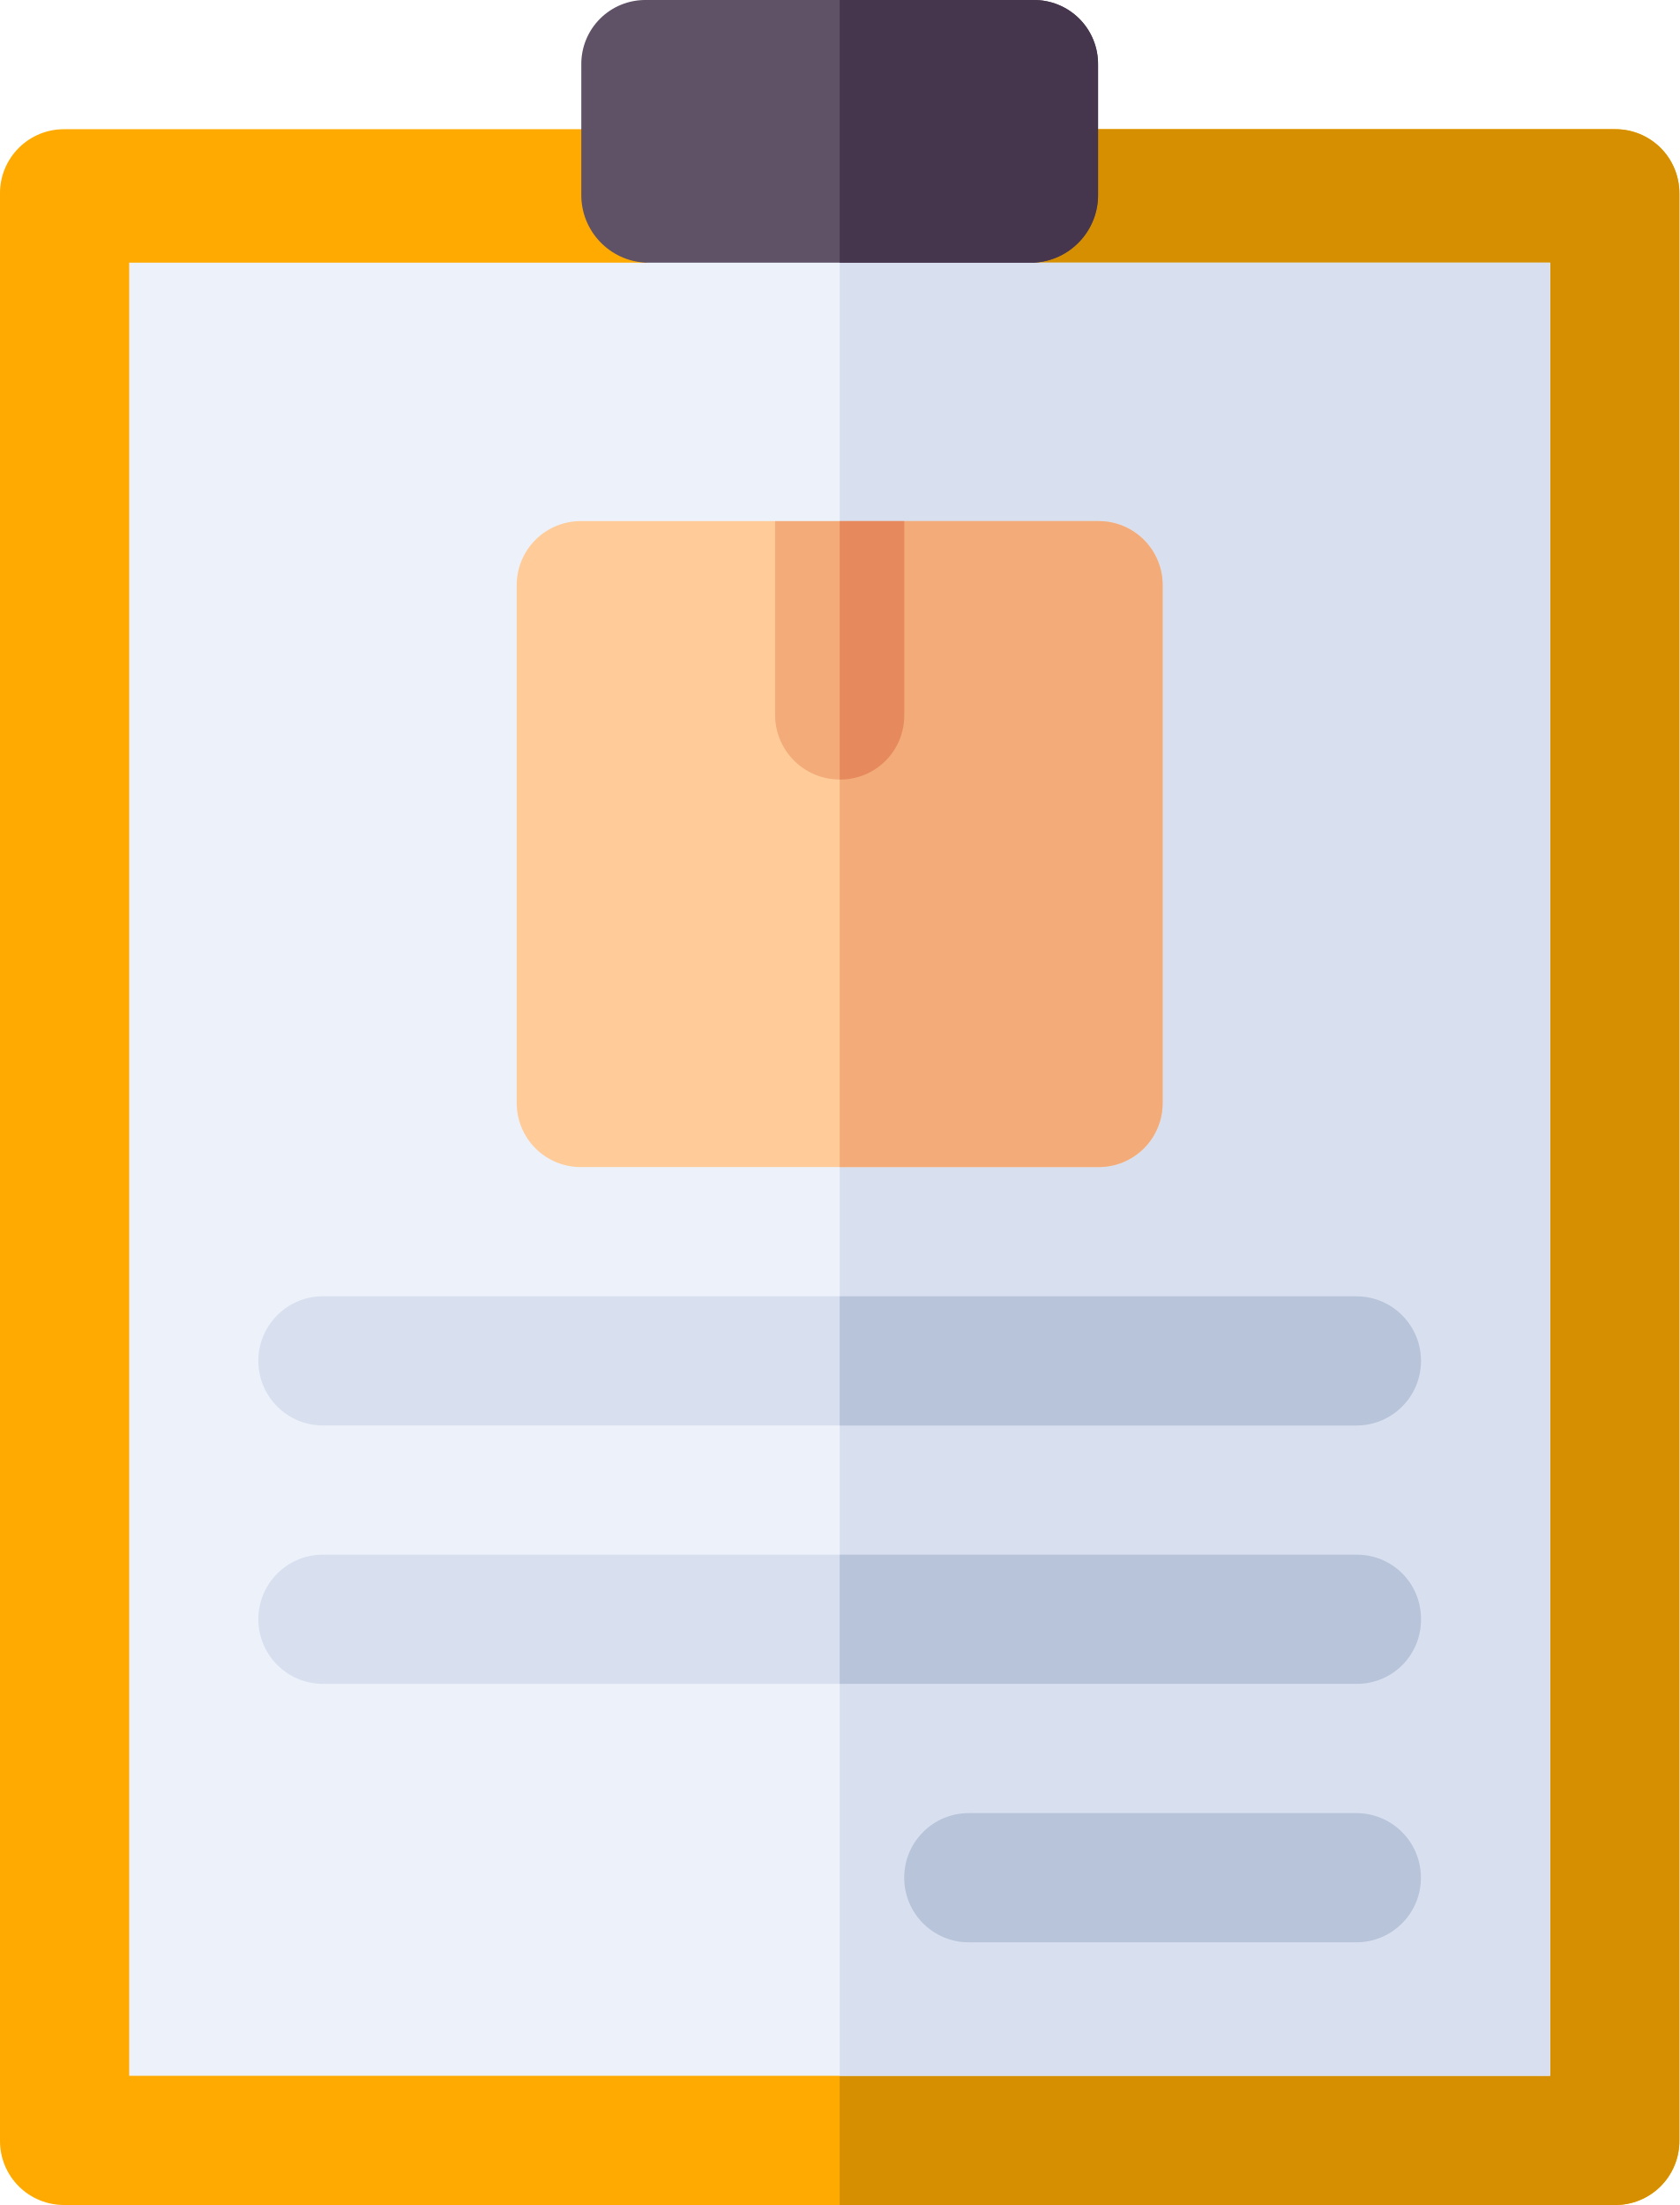
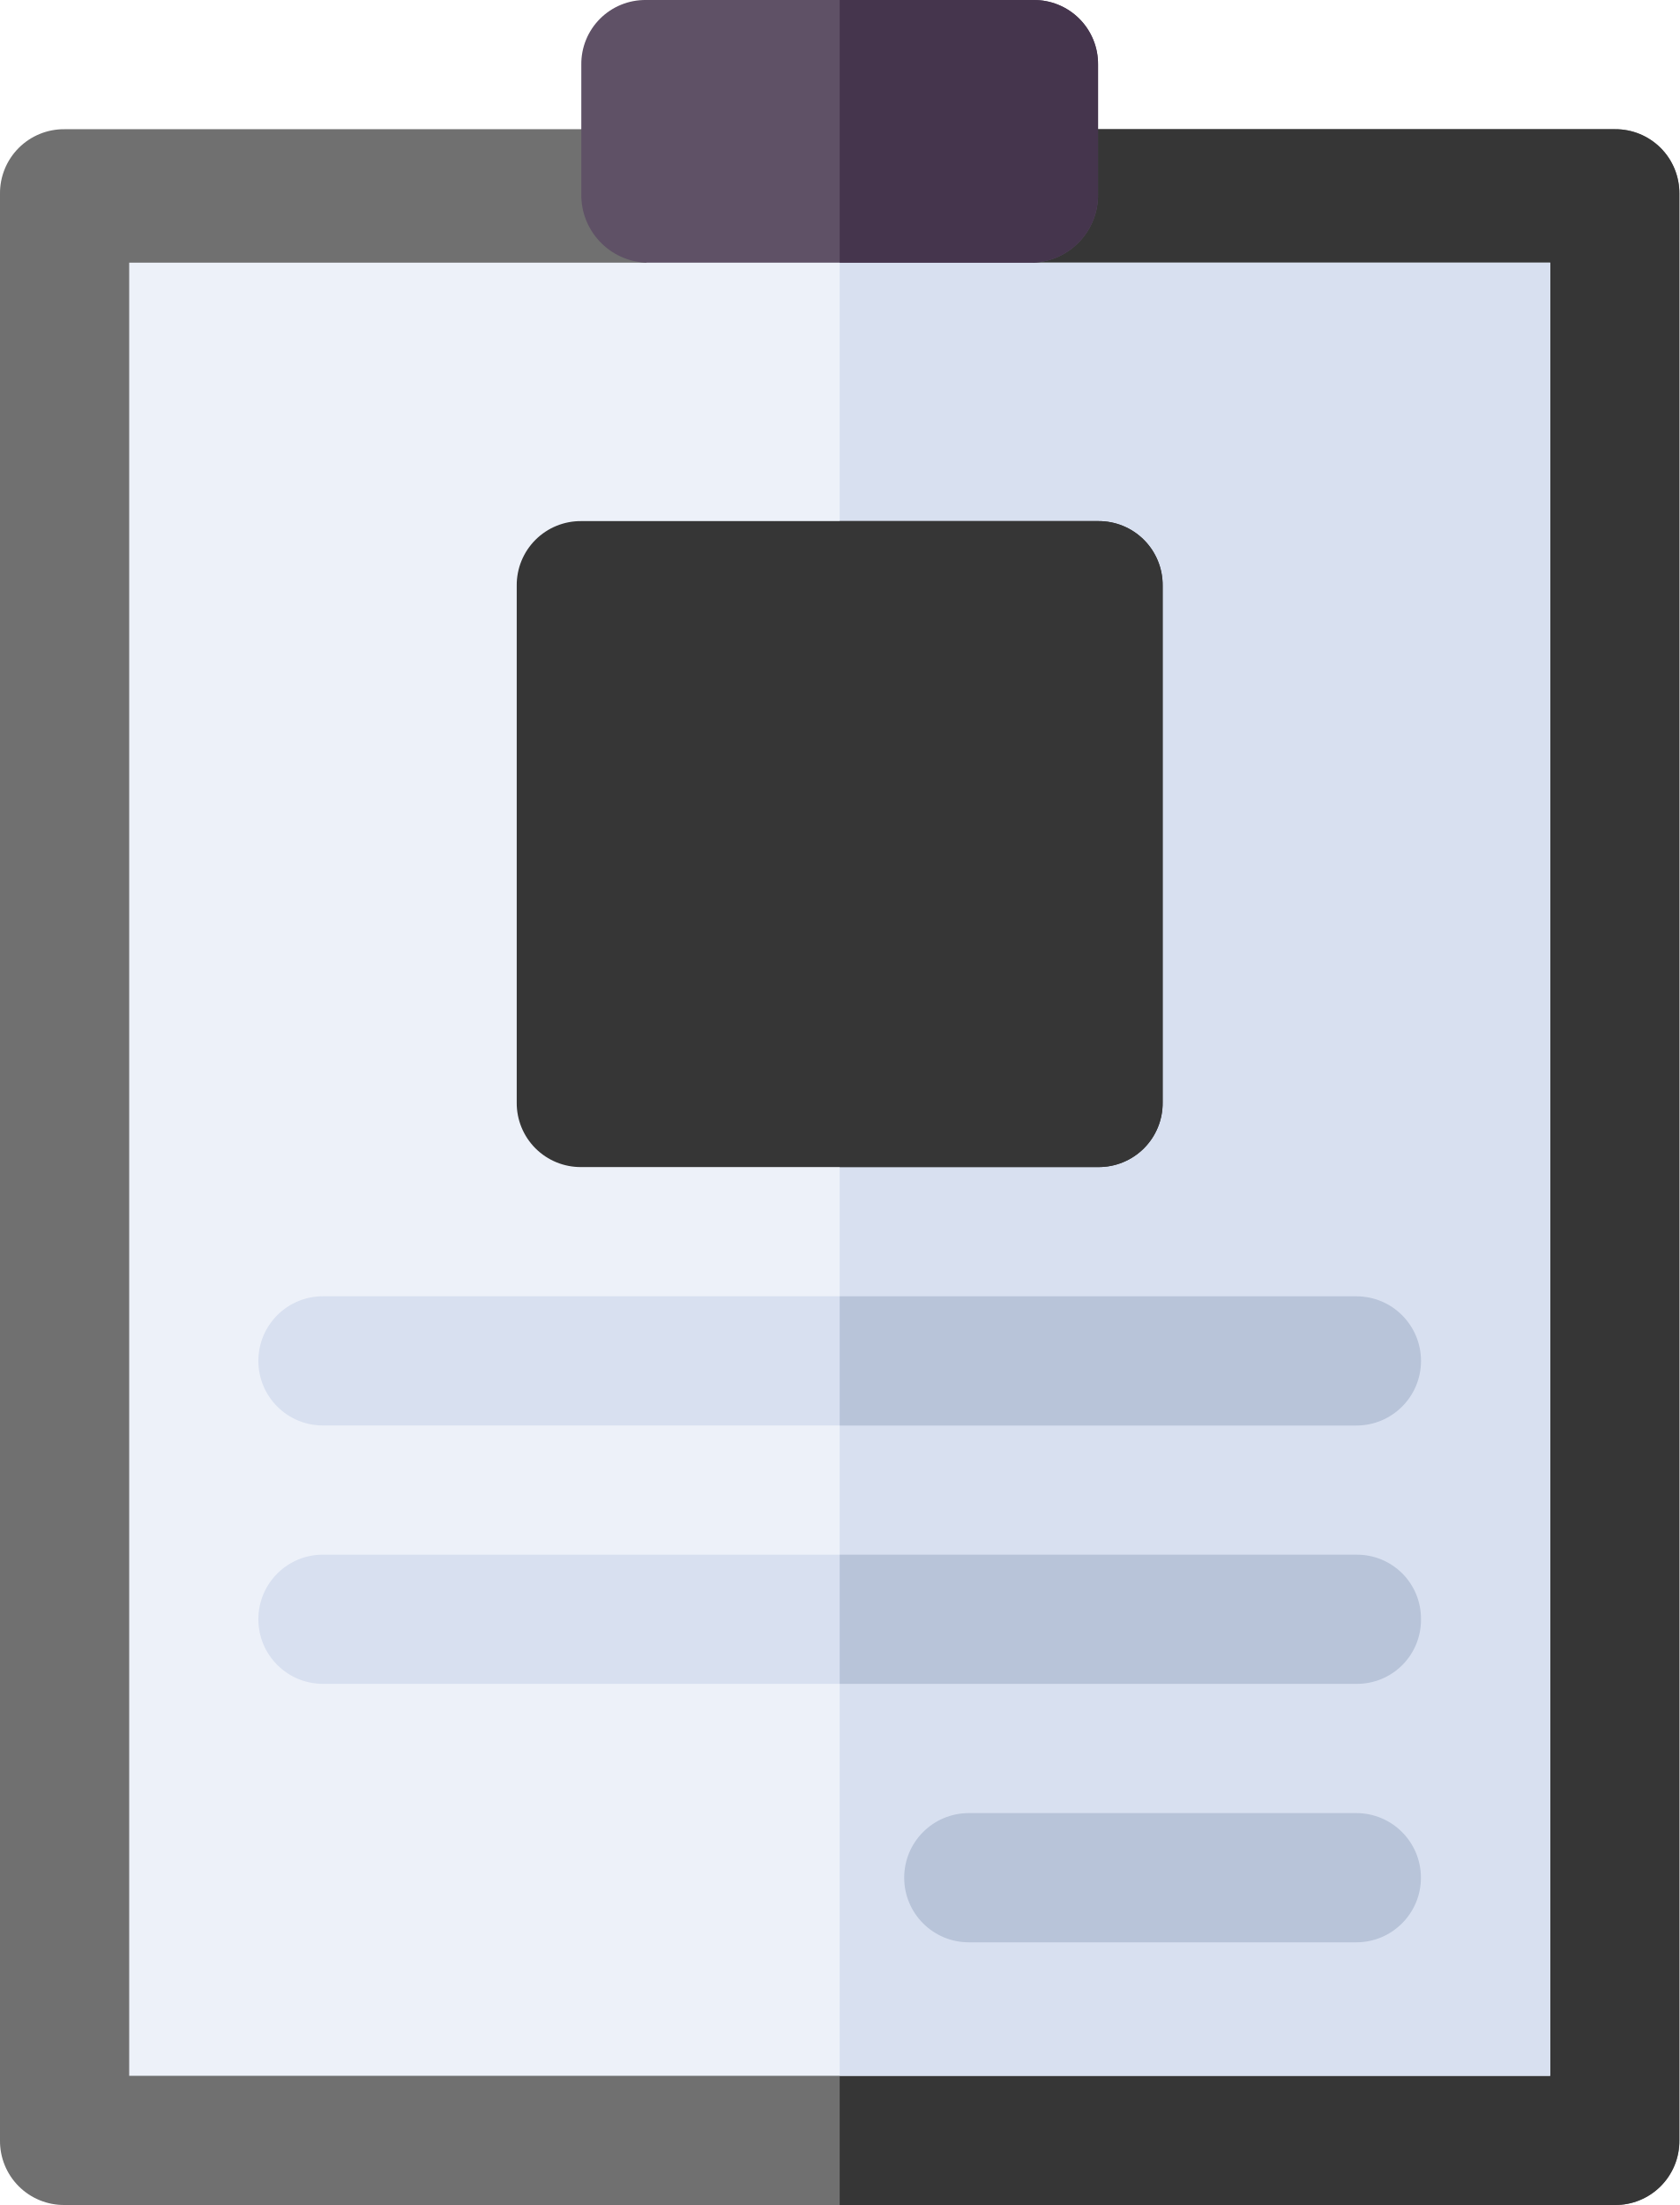
<svg xmlns="http://www.w3.org/2000/svg" id="View_Delivery_Report" data-name="View Delivery Report" width="40.492" height="53.159" viewBox="0 0 40.492 53.159">
-   <path id="Path_3166" data-name="Path 3166" d="M101.492,31.557V78.487a1.542,1.542,0,0,1-1.557,1.557H62.557A1.542,1.542,0,0,1,61,78.487V31.557A1.542,1.542,0,0,1,62.557,30H99.935A1.542,1.542,0,0,1,101.492,31.557Z" transform="translate(-61 -26.885)" fill="#fa0" />
-   <path id="Path_3167" data-name="Path 3167" d="M276.246,31.557V78.487a1.542,1.542,0,0,1-1.557,1.557H256V30h18.689A1.542,1.542,0,0,1,276.246,31.557Z" transform="translate(-235.754 -26.885)" fill="#d68f00" />
+   <path id="Path_3166" data-name="Path 3166" d="M101.492,31.557V78.487a1.542,1.542,0,0,1-1.557,1.557H62.557A1.542,1.542,0,0,1,61,78.487V31.557A1.542,1.542,0,0,1,62.557,30H99.935A1.542,1.542,0,0,1,101.492,31.557Z" transform="translate(-61 -26.885)" fill="#707070" />
+   <path id="Path_3167" data-name="Path 3167" d="M276.246,31.557V78.487a1.542,1.542,0,0,1-1.557,1.557H256V30h18.689A1.542,1.542,0,0,1,276.246,31.557Z" transform="translate(-235.754 -26.885)" fill="#363636" />
  <path id="Path_3168" data-name="Path 3168" d="M125.263,46.661V90.372H91V46.661h12.459L105.951,45h3.987l2.865,1.661Z" transform="translate(-87.885 -40.328)" fill="#edf1f9" />
  <path id="Path_3169" data-name="Path 3169" d="M273.131,46.661V90.372H256V45h1.807l2.865,1.661Z" transform="translate(-235.754 -40.328)" fill="#d8e0f0" />
  <path id="Path_3170" data-name="Path 3170" d="M208.459,1.557V4.672A1.633,1.633,0,0,1,206.9,6.333h-9.344A1.633,1.633,0,0,1,196,4.672V1.557A1.542,1.542,0,0,1,197.557,0H206.9A1.542,1.542,0,0,1,208.459,1.557Z" transform="translate(-181.984)" fill="#5f5166" />
  <path id="Path_3171" data-name="Path 3171" d="M149.033,302.557a1.542,1.542,0,0,1-1.557,1.557H122.557a1.557,1.557,0,0,1,0-3.115h24.918A1.542,1.542,0,0,1,149.033,302.557Z" transform="translate(-114.77 -269.748)" fill="#d8e0f0" />
  <path id="Path_3172" data-name="Path 3172" d="M149.033,362.557a1.542,1.542,0,0,1-1.557,1.557H122.557a1.557,1.557,0,1,1,0-3.115h24.918A1.542,1.542,0,0,1,149.033,362.557Z" transform="translate(-114.77 -323.519)" fill="#d8e0f0" />
  <path id="Path_3173" data-name="Path 3173" d="M281.9,424.115h-9.344a1.557,1.557,0,0,1,0-3.115H281.9a1.557,1.557,0,0,1,0,3.115Z" transform="translate(-249.197 -377.289)" fill="#b8c4d9" />
  <path id="Path_3174" data-name="Path 3174" d="M262.23,1.557V4.672a1.633,1.633,0,0,1-1.557,1.661H256V0h4.672A1.542,1.542,0,0,1,262.23,1.557Z" transform="translate(-235.754)" fill="#45354d" />
  <path id="Path_3175" data-name="Path 3175" d="M270.016,362.557a1.542,1.542,0,0,1-1.557,1.557H256V361h12.459A1.542,1.542,0,0,1,270.016,362.557Z" transform="translate(-235.754 -323.519)" fill="#b8c4d9" />
  <path id="Path_3176" data-name="Path 3176" d="M268.459,304.115H256V301h12.459a1.557,1.557,0,0,1,0,3.115Z" transform="translate(-235.754 -269.748)" fill="#b8c4d9" />
  <g id="Group_11098" data-name="Group 11098" transform="translate(12.459 12.563)">
-     <path id="Path_3177" data-name="Path 3177" d="M196.574,122.557v12.459a1.542,1.542,0,0,1-1.557,1.557H182.557A1.542,1.542,0,0,1,181,135.017V122.557A1.542,1.542,0,0,1,182.557,121h4.672l1.557,3.115L190.344,121h4.672A1.542,1.542,0,0,1,196.574,122.557Z" transform="translate(-181 -121)" fill="#fc9" />
-     <path id="Path_3178" data-name="Path 3178" d="M263.787,122.557v12.459a1.542,1.542,0,0,1-1.557,1.557H256V124.115L257.557,121h4.672A1.542,1.542,0,0,1,263.787,122.557Z" transform="translate(-248.213 -121)" fill="#f2ab79" />
-     <path id="Path_3179" data-name="Path 3179" d="M244.115,121v4.672a1.557,1.557,0,0,1-3.115,0V121Z" transform="translate(-234.77 -121)" fill="#f2ab79" />
-     <path id="Path_3180" data-name="Path 3180" d="M256,121h1.557v4.672A1.542,1.542,0,0,1,256,127.23Z" transform="translate(-248.213 -121)" fill="#e6895c" />
+     <path id="Path_3177" data-name="Path 3177" d="M196.574,122.557v12.459a1.542,1.542,0,0,1-1.557,1.557H182.557A1.542,1.542,0,0,1,181,135.017V122.557A1.542,1.542,0,0,1,182.557,121h4.672l1.557,3.115L190.344,121h4.672A1.542,1.542,0,0,1,196.574,122.557Z" transform="translate(-181 -121)" fill="#363636" />
+     <path id="Path_3178" data-name="Path 3178" d="M263.787,122.557v12.459a1.542,1.542,0,0,1-1.557,1.557H256V124.115L257.557,121h4.672A1.542,1.542,0,0,1,263.787,122.557Z" transform="translate(-248.213 -121)" fill="#363636" />
+     <path id="Path_3179" data-name="Path 3179" d="M244.115,121v4.672a1.557,1.557,0,1,1-3.115,0V121Z" transform="translate(-234.77 -121)" fill="#363636" />
+     <path id="Path_3180" data-name="Path 3180" d="M256,121h1.557v4.672A1.542,1.542,0,0,1,256,127.23Z" transform="translate(-248.213 -121)" fill="#363636" />
  </g>
</svg>
